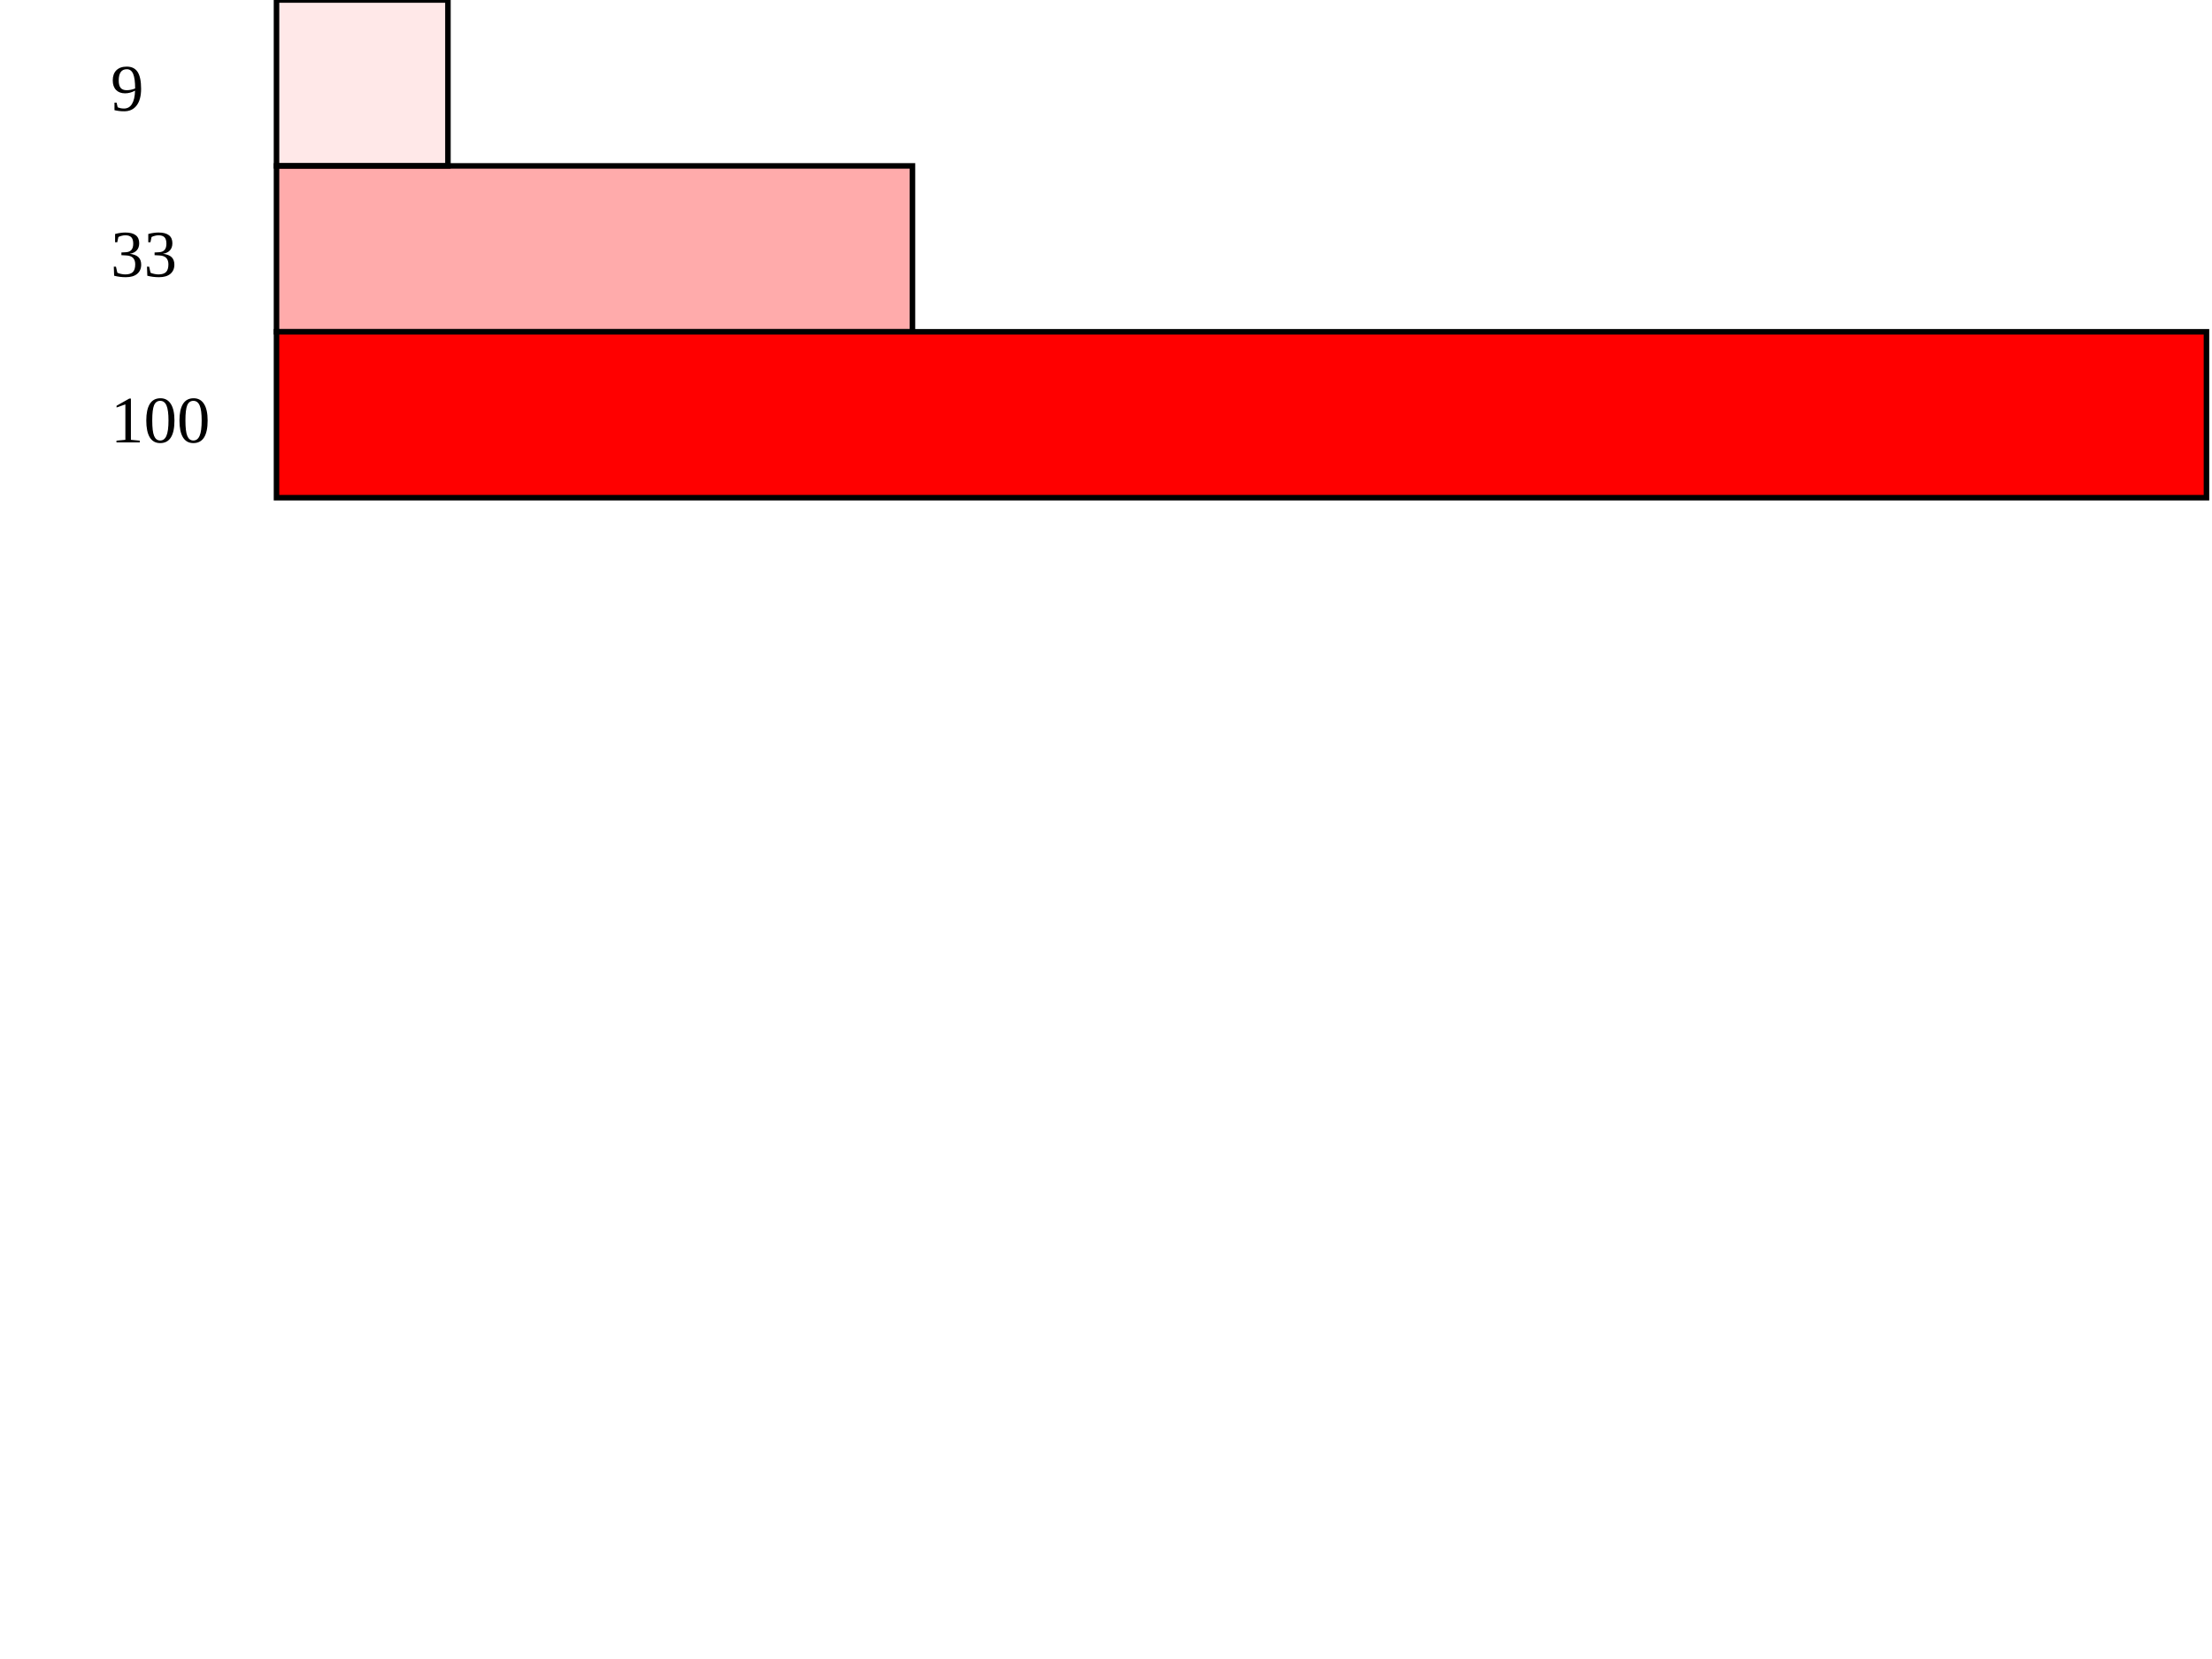
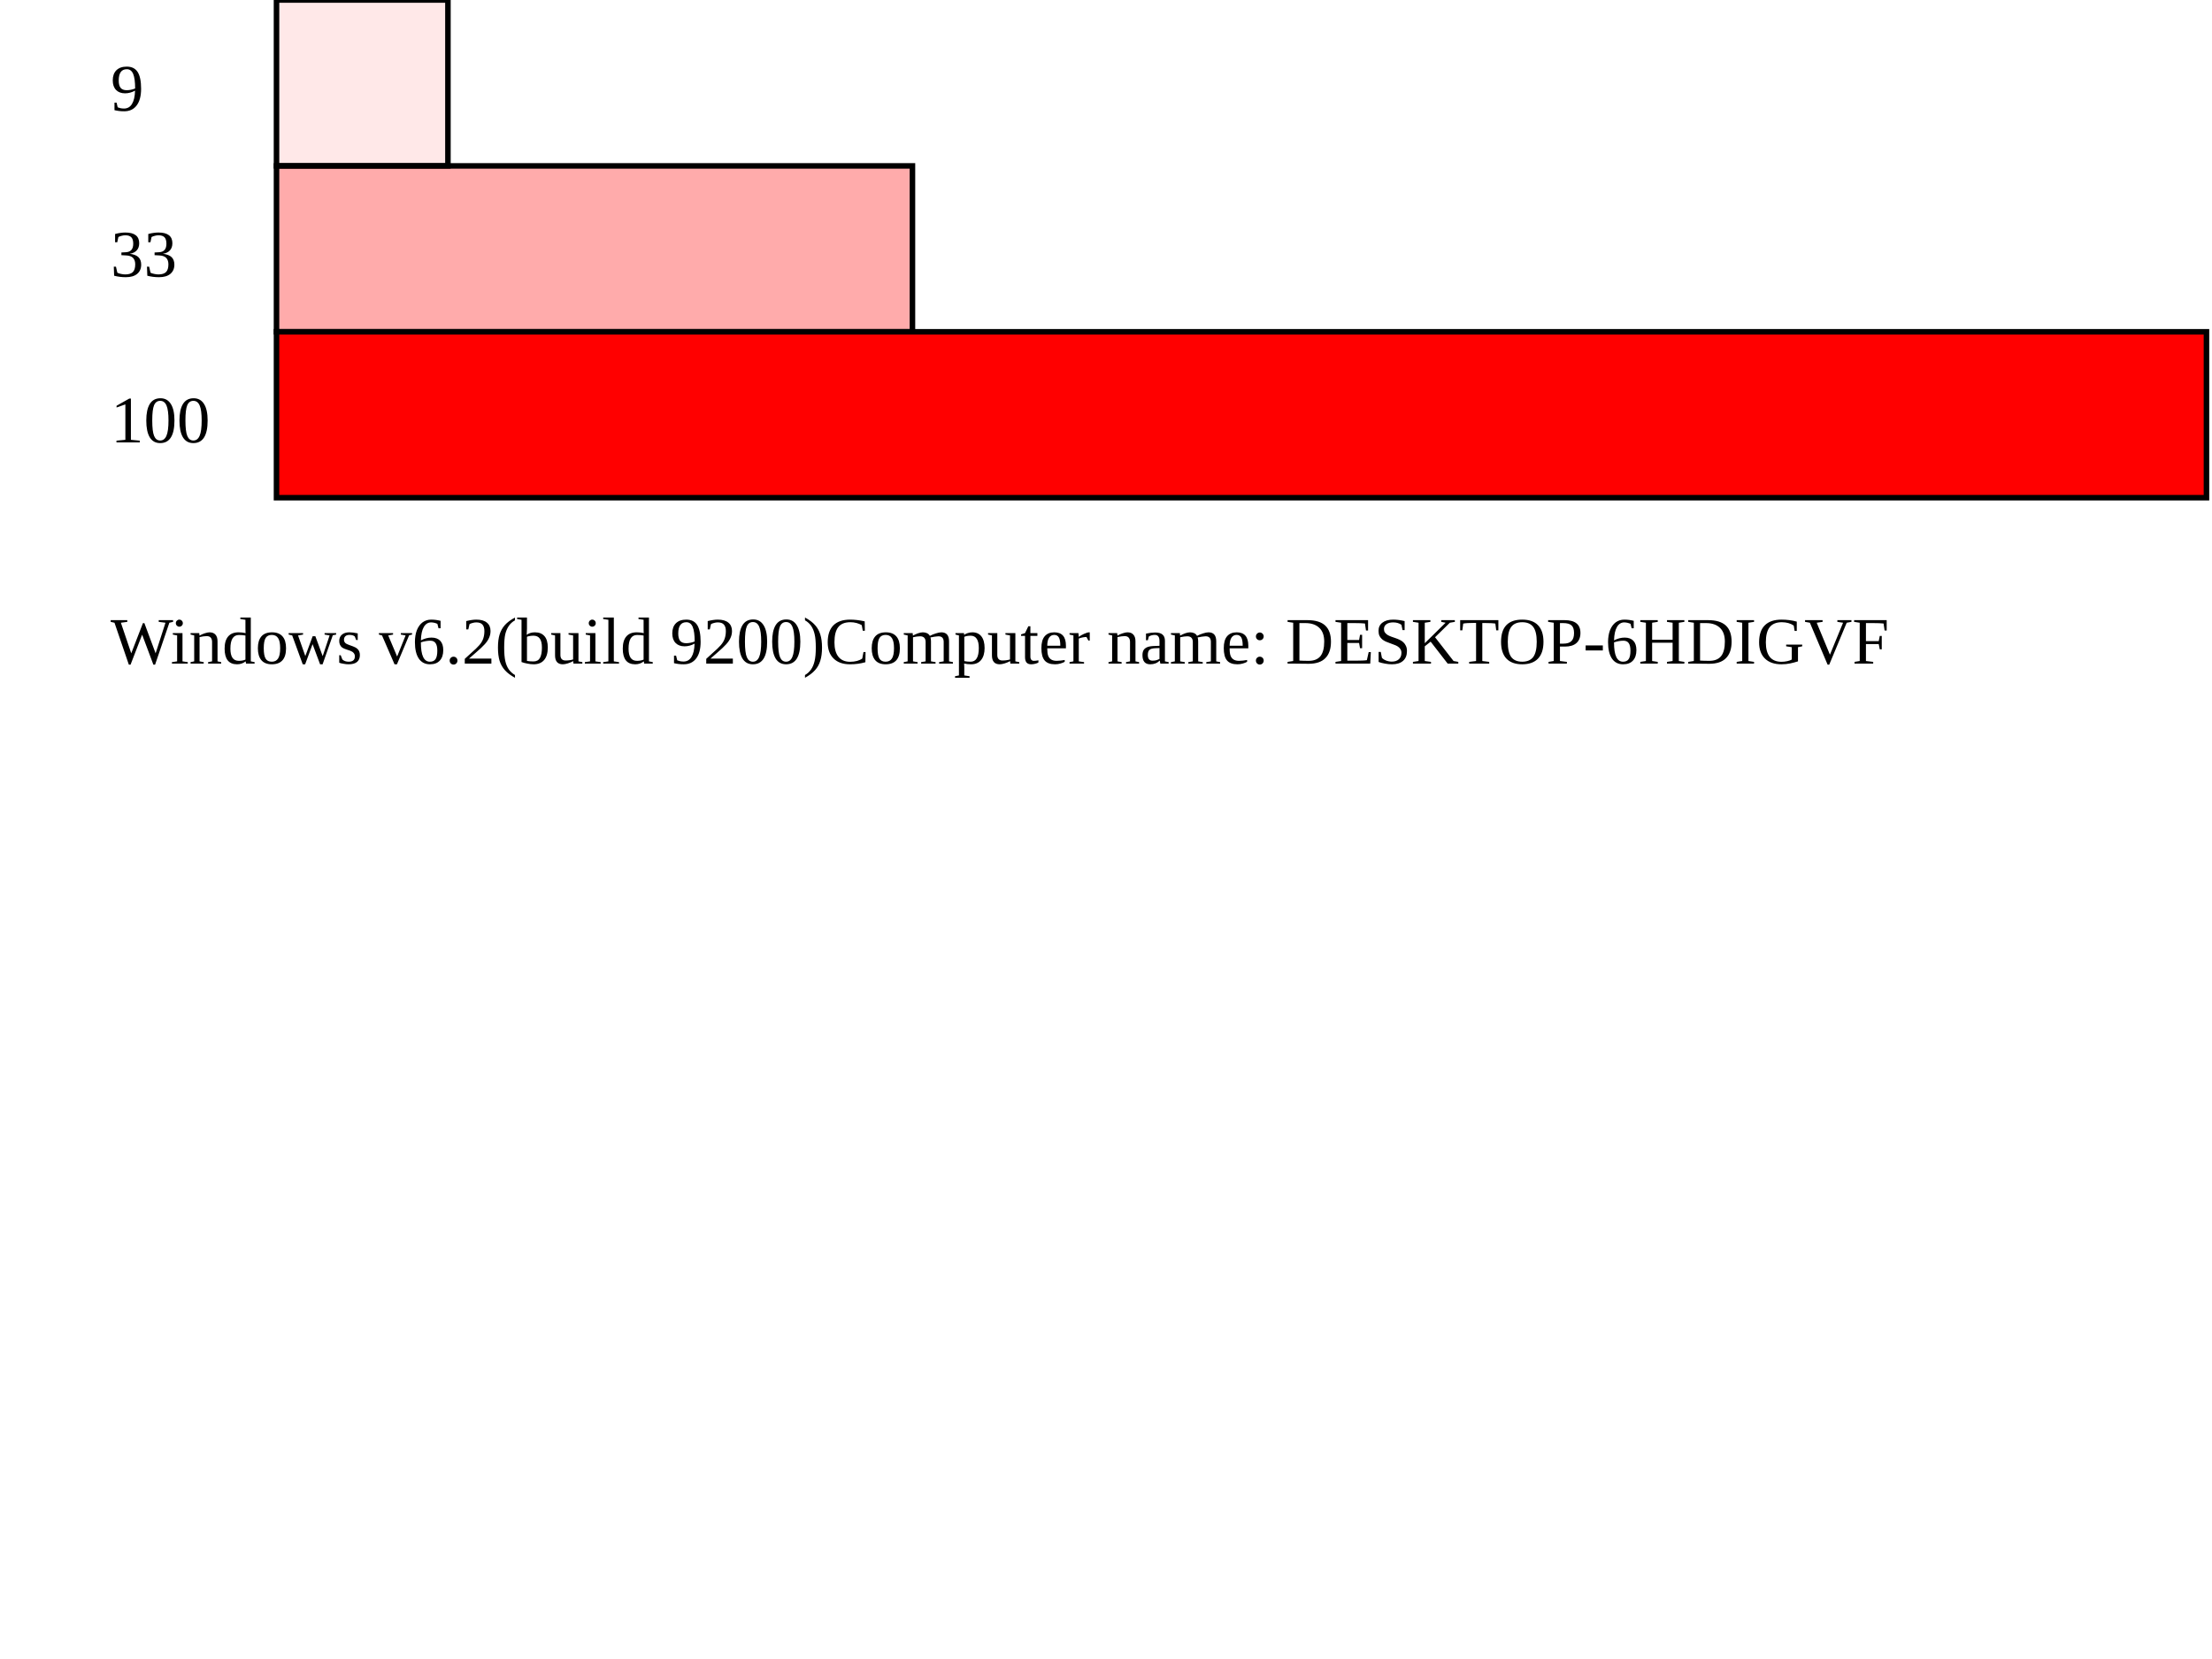
<svg xmlns="http://www.w3.org/2000/svg" width="400" height="300" viewBox="0 0 400 300">
  <text x="20" y="20">9</text>
  <rect x="50" y="0" width="31" height="30" stroke="black" fill="red" fill-opacity="0.09" />
  <text x="20" y="50">33</text>
  <rect x="50" y="30" width="115" height="30" stroke="black" fill="red" fill-opacity="0.33" />
  <text x="20" y="80">100</text>
  <rect x="50" y="60" width="349" height="30" stroke="black" fill="red" fill-opacity="1" />
+   <text x="20" y="120">Windows v6.2(build 9200)
+ Computer name: DESKTOP-6HDIGVF
+ </text>
</svg>
